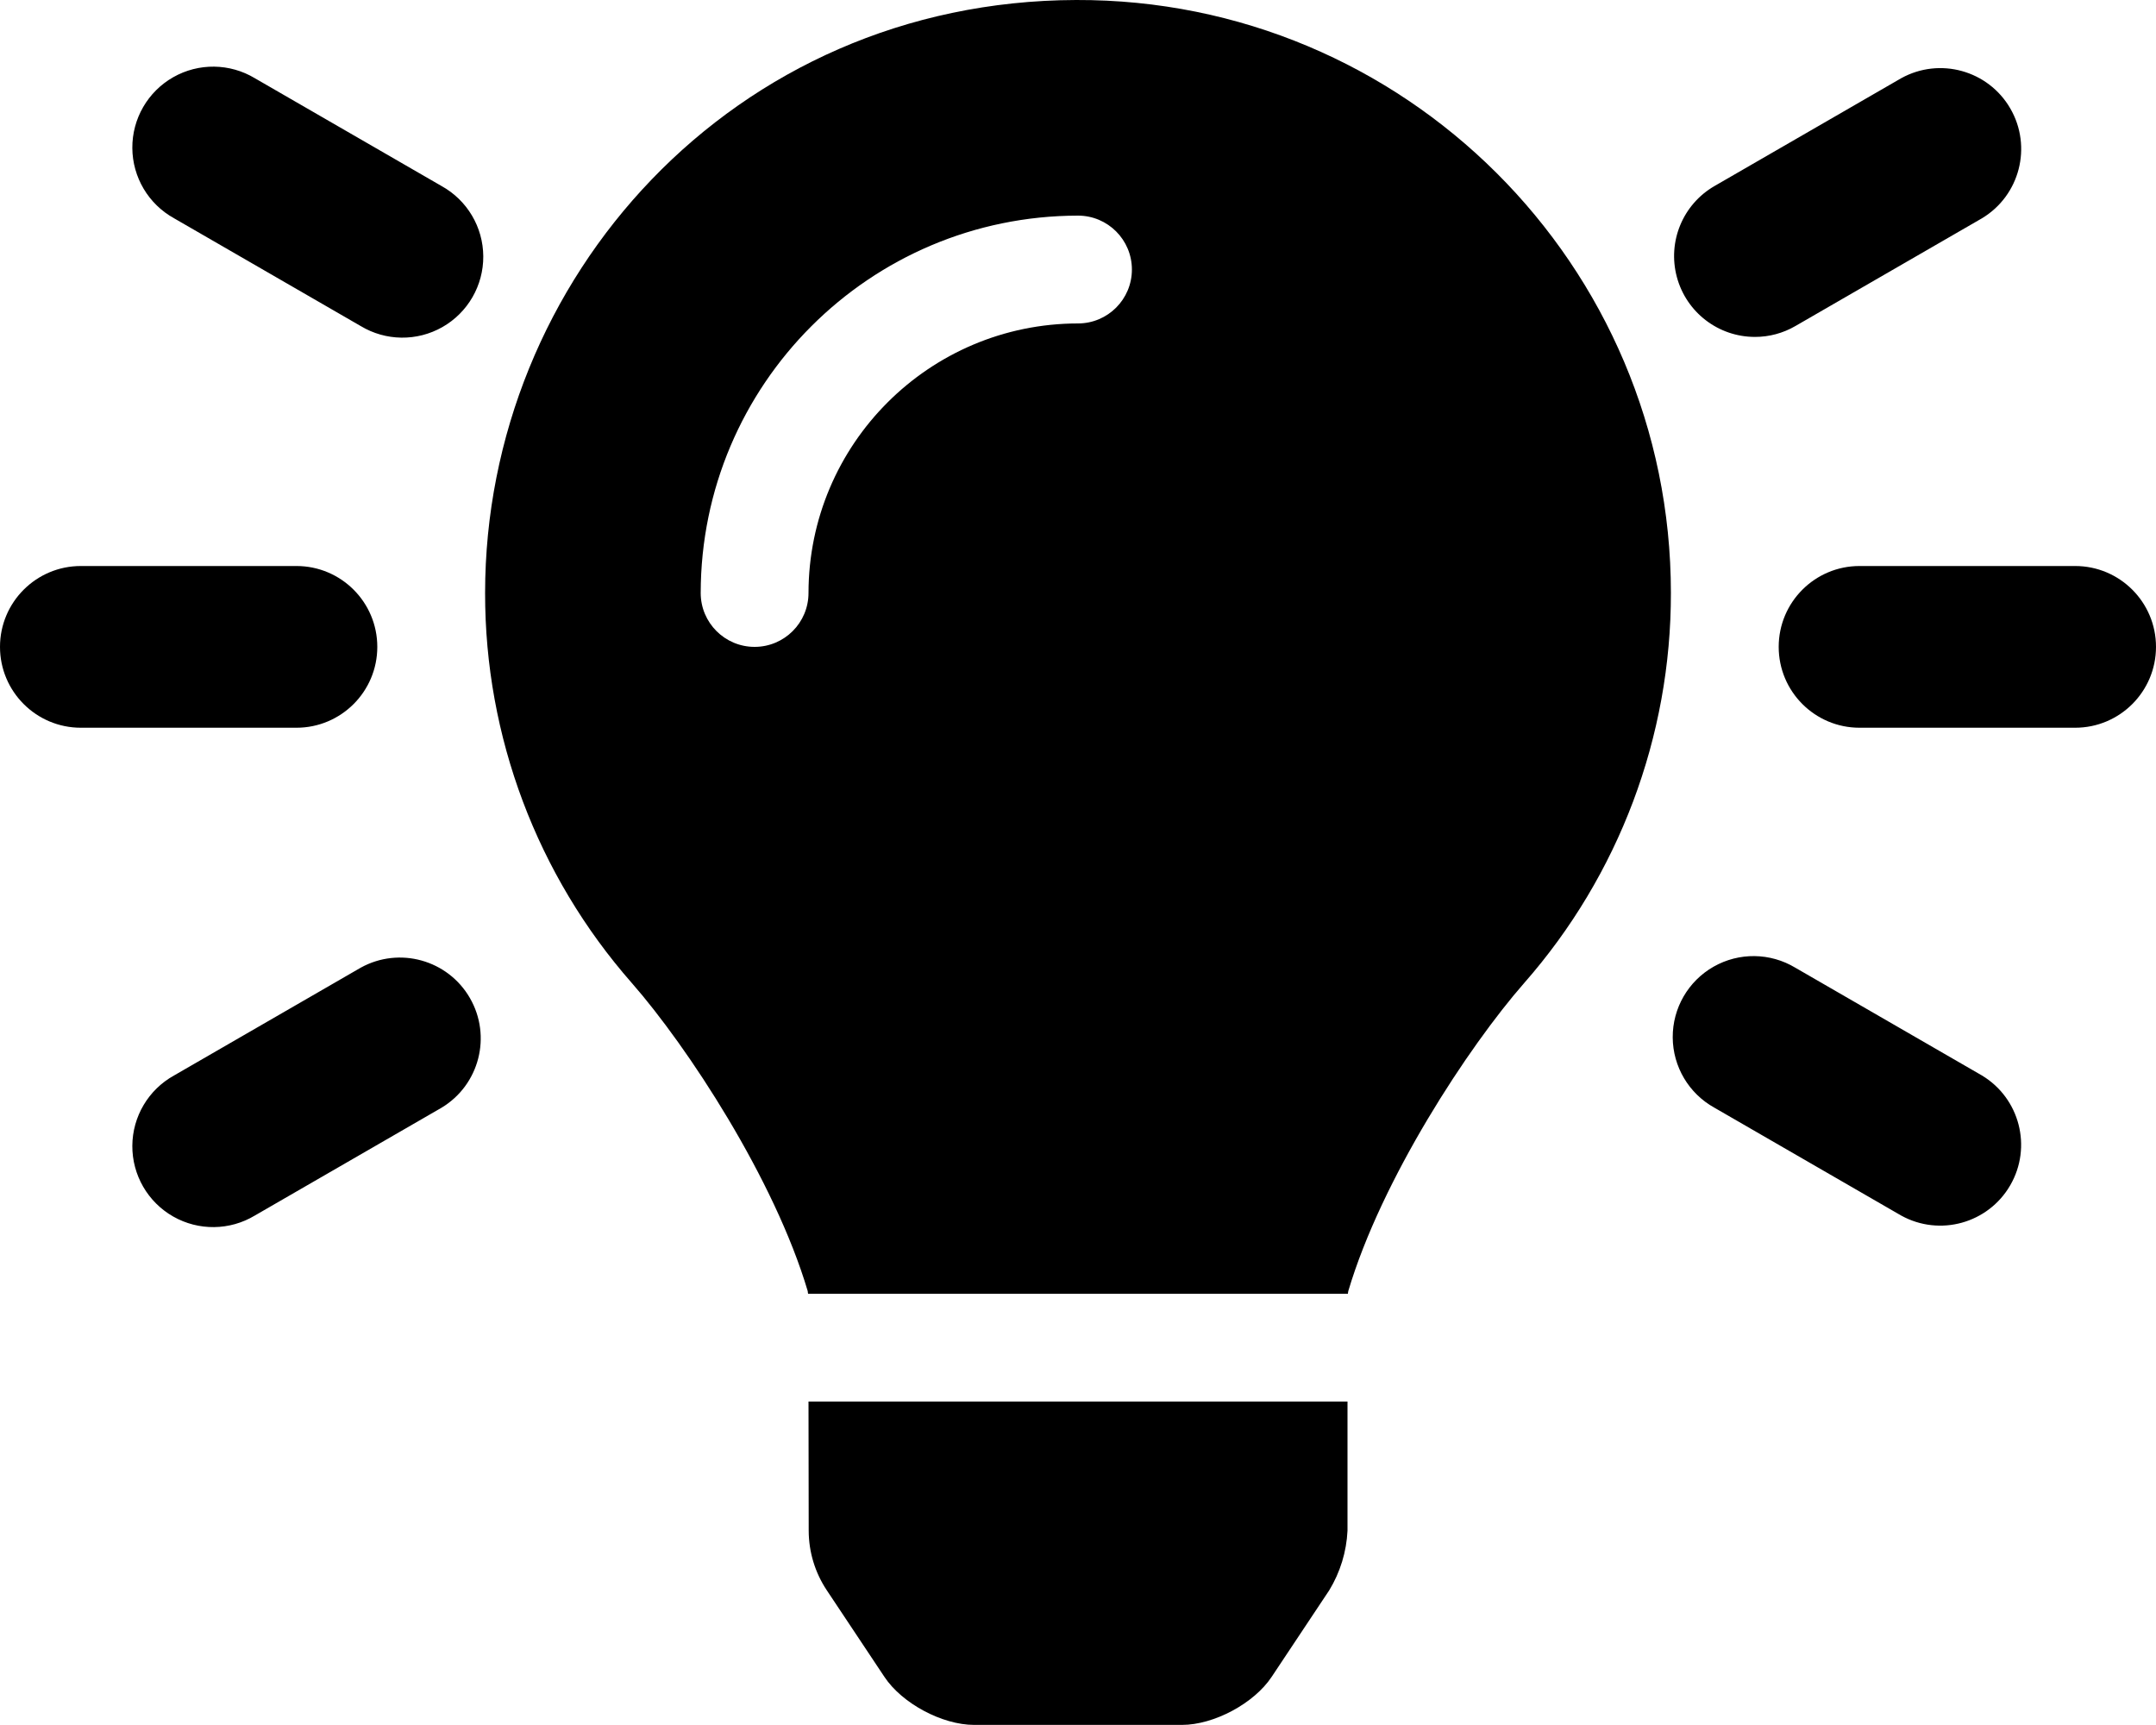
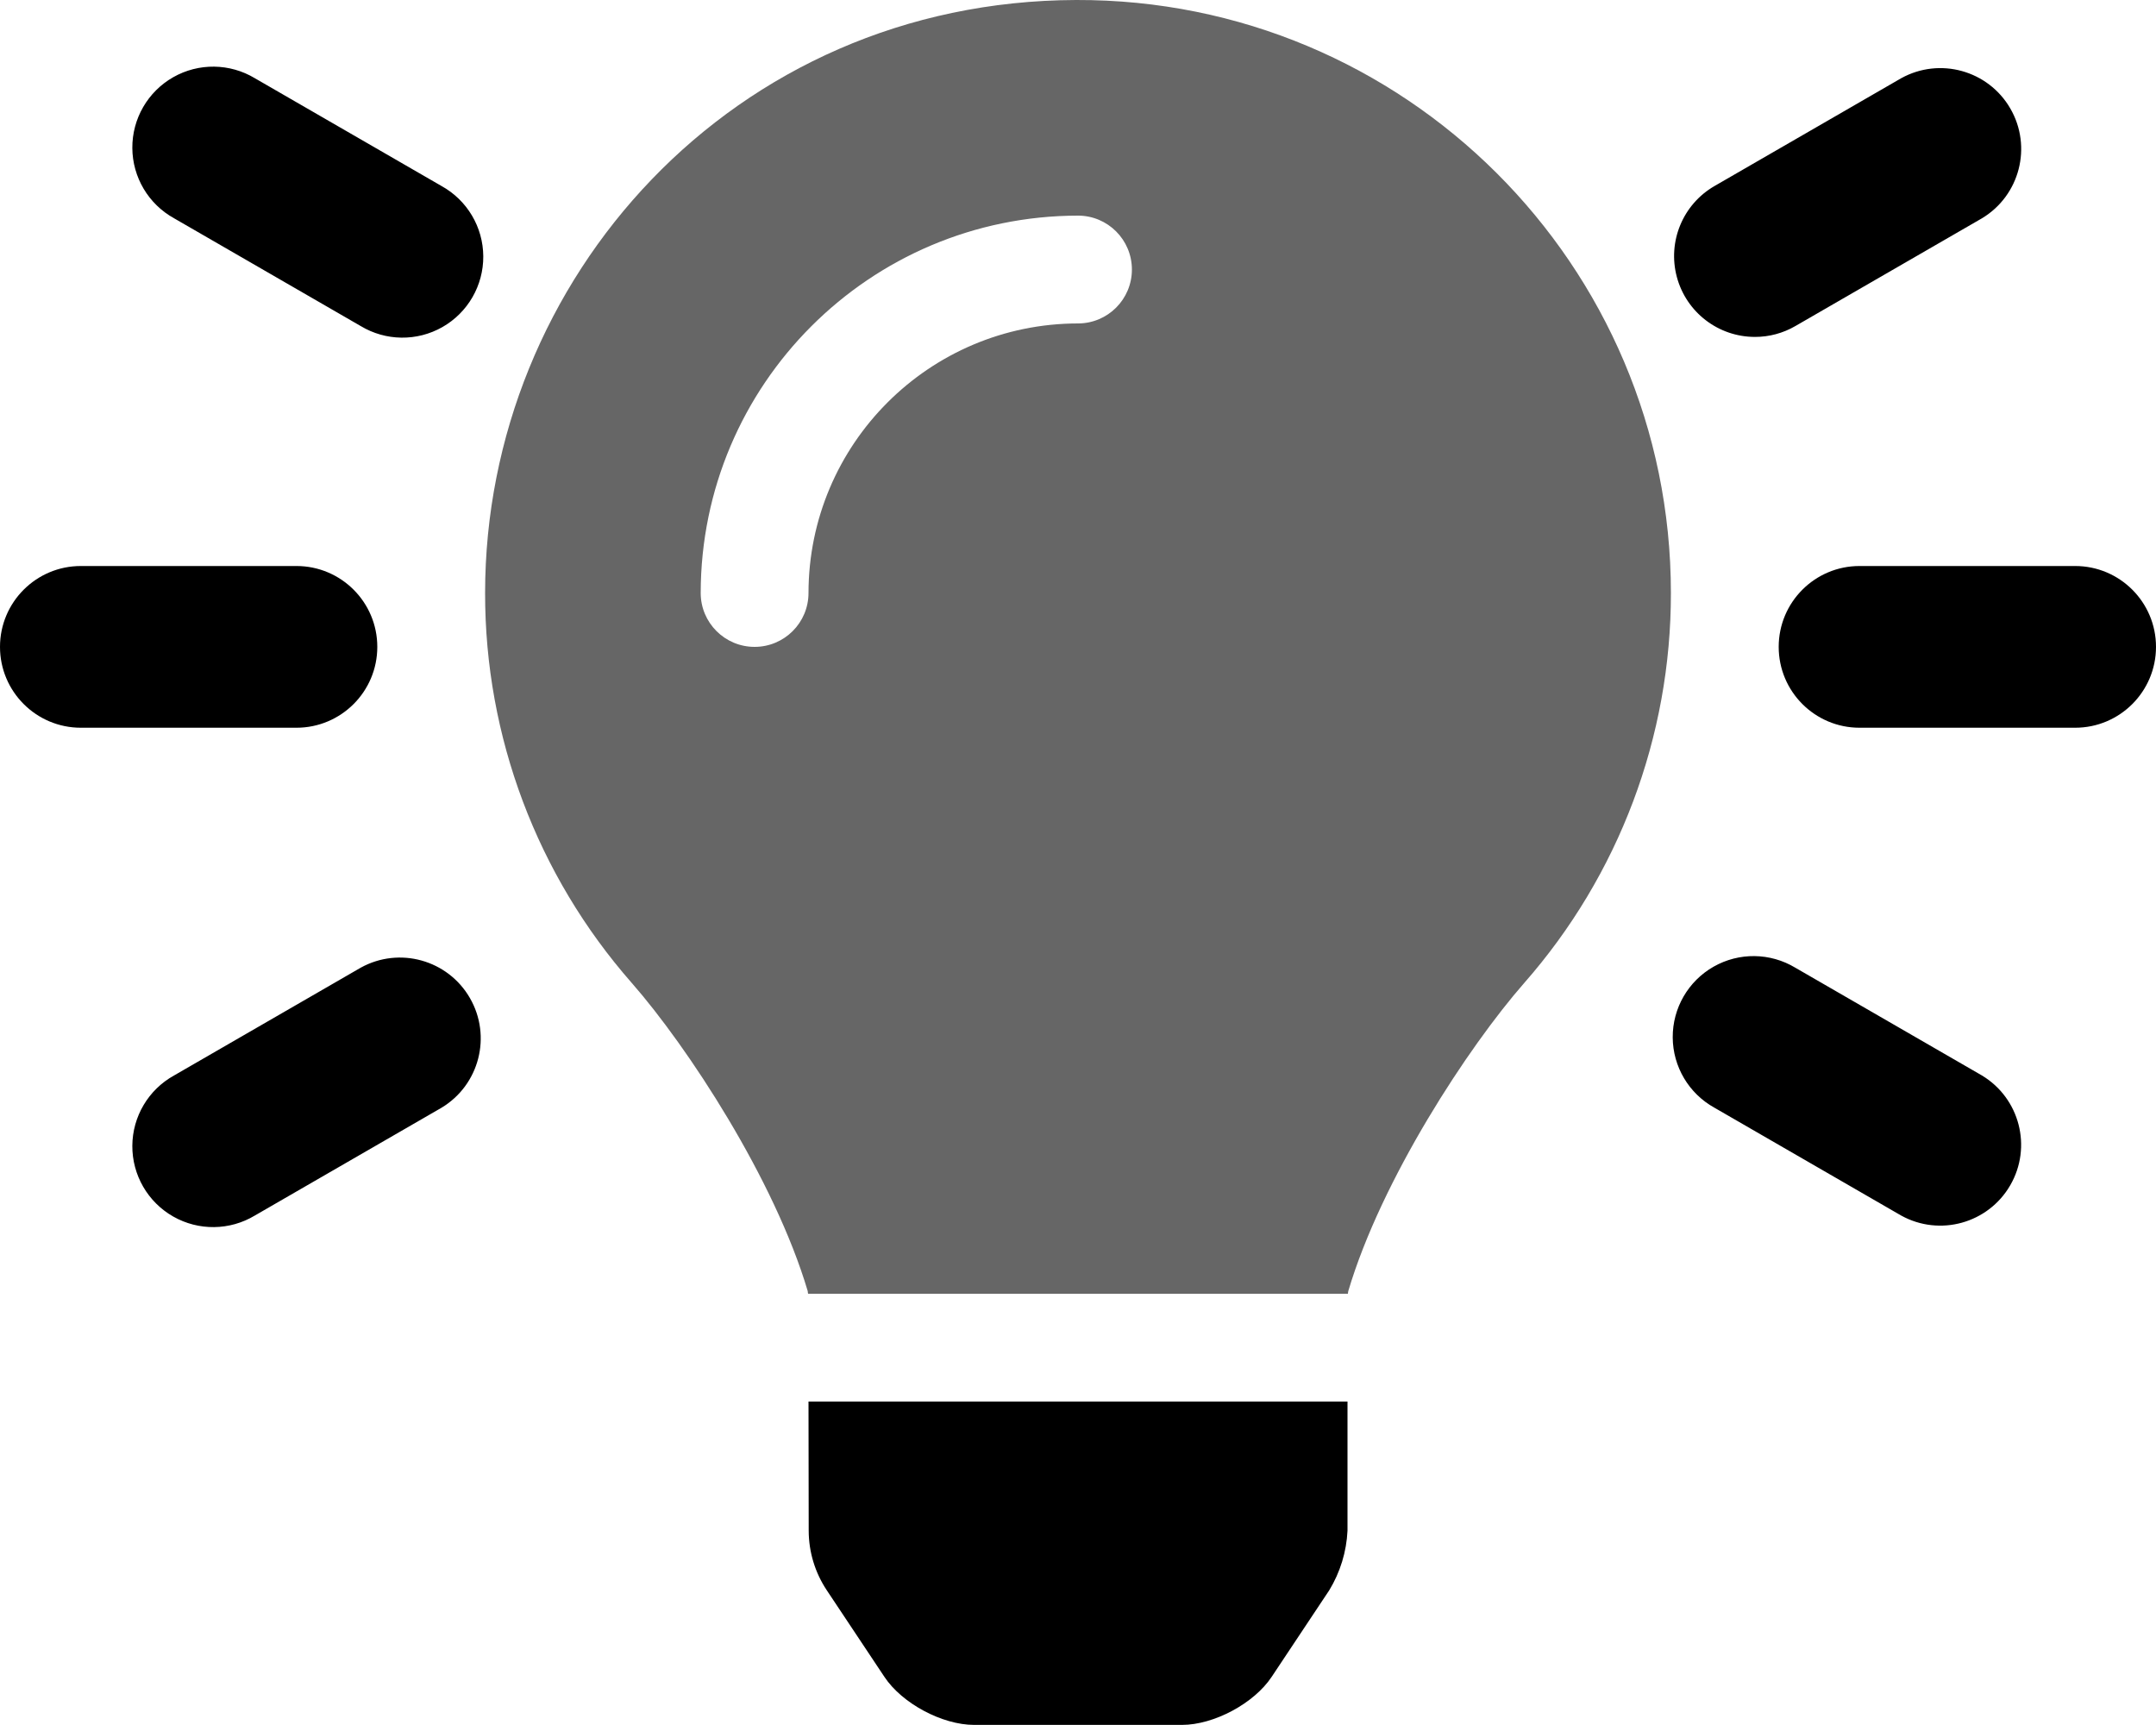
<svg xmlns="http://www.w3.org/2000/svg" aria-hidden="true" focusable="false" data-prefix="fad" data-icon="lightbulb-on" role="img" viewBox="0 0 640 512" class="svg-inline--fa fa-lightbulb-on fa-w-20 fa-9x">
  <g class="fa-group">
-     <path fill="currentColor" d="M319.45,0C217.44.31,144,83,144,176a175,175,0,0,0,43.56,115.78c16.52,18.85,42.36,58.22,52.21,91.44,0,.28.07.53.11.78H400.12c0-.25.07-.5.11-.78,9.85-33.22,35.69-72.59,52.21-91.44A175,175,0,0,0,496,176C496,78.63,416.91-.31,319.45,0ZM320,96a80.09,80.09,0,0,0-80,80,16,16,0,0,1-32,0A112.12,112.12,0,0,1,320,64a16,16,0,0,1,0,32Z" class="fa-secondary" />
+     <path fill="currentColor" d="M319.45,0C217.44.31,144,83,144,176a175,175,0,0,0,43.56,115.78c16.52,18.85,42.36,58.22,52.21,91.44,0,.28.07.53.11.78H400.12c0-.25.07-.5.11-.78,9.85-33.22,35.69-72.59,52.21-91.44A175,175,0,0,0,496,176C496,78.63,416.91-.31,319.45,0ZM320,96a80.09,80.09,0,0,0-80,80,16,16,0,0,1-32,0A112.12,112.12,0,0,1,320,64a16,16,0,0,1,0,32Z" class="fa-secondary" style="opacity:0.6" />
    <path fill="currentColor" d="M240.06,454.34A32,32,0,0,0,245.42,472l17.1,25.69c5.23,7.91,17.17,14.28,26.64,14.28h61.7c9.47,0,21.41-6.37,26.64-14.28L394.59,472A37.47,37.47,0,0,0,400,454.34L400,416H240ZM112,192a24,24,0,0,0-24-24H24a24,24,0,0,0,0,48H88A24,24,0,0,0,112,192Zm504-24H552a24,24,0,0,0,0,48h64a24,24,0,0,0,0-48ZM131.08,55.22l-55.42-32a24,24,0,1,0-24,41.56l55.42,32a24,24,0,1,0,24-41.56Zm457.26,264-55.42-32a24,24,0,1,0-24,41.56l55.42,32a24,24,0,0,0,24-41.56Zm-481.26-32-55.42,32a24,24,0,1,0,24,41.56l55.42-32a24,24,0,0,0-24-41.56ZM520.94,100a23.8,23.8,0,0,0,12-3.22l55.42-32a24,24,0,0,0-24-41.56l-55.42,32a24,24,0,0,0,12,44.78Z" class="fa-primary" />
  </g>
</svg>
